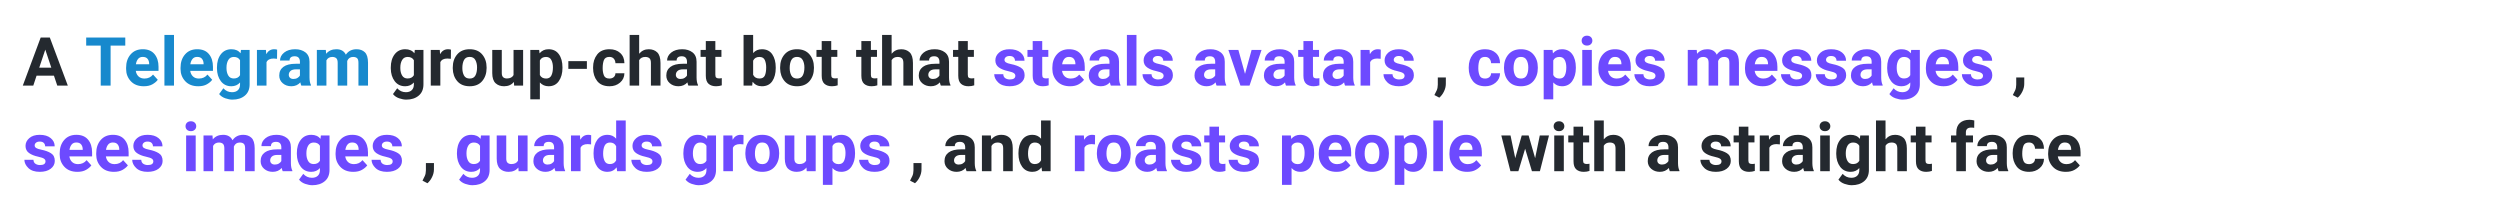
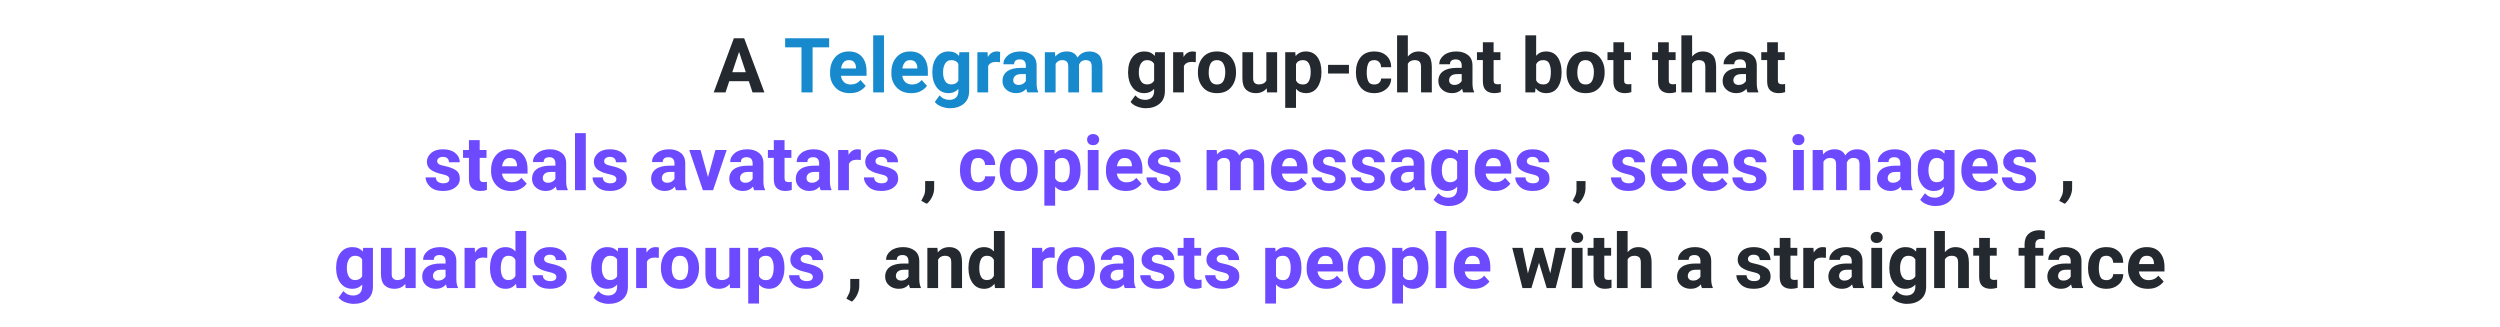
- <svg xmlns="http://www.w3.org/2000/svg" viewBox="0 0 1110 94" width="1110" height="94" role="img" aria-label="A Telegram group-chat bot that steals avatars, copies messages, sees images, guards groups, and roasts people with a straight face">
+ <svg xmlns="http://www.w3.org/2000/svg" viewBox="0 0 920 120" width="920" height="120" role="img" aria-label="A Telegram group-chat bot that steals avatars, copies messages, sees images, guards groups, and roasts people with a straight face">
  <style>
-     .txt { font-family: system-ui, -apple-system, BlinkMacSystemFont, 'Segoe UI', Roboto, sans-serif; font-weight: 700; font-size: 30px; }
+     .txt { font-family: system-ui, -apple-system, BlinkMacSystemFont, 'Segoe UI', Roboto, sans-serif; font-weight: 700; font-size: 28px; text-anchor: middle; }
  </style>
-   <text x="10" y="38" class="txt">
+   <text x="460" y="34" class="txt">
    <tspan fill="#24292f">A </tspan>
    <tspan fill="#1789cd">Telegram</tspan>
-     <tspan fill="#24292f"> group-chat bot that </tspan>
+     <tspan fill="#24292f"> group-chat bot that</tspan>
+   </text>
+   <text x="460" y="70" class="txt">
    <tspan fill="#6d4aff">steals avatars</tspan>
    <tspan fill="#24292f">, </tspan>
    <tspan fill="#6d4aff">copies messages</tspan>
+     <tspan fill="#24292f">, </tspan>
+     <tspan fill="#6d4aff">sees images</tspan>
    <tspan fill="#24292f">,</tspan>
  </text>
-   <text x="10" y="76" class="txt">
-     <tspan fill="#6d4aff">sees images</tspan>
-     <tspan fill="#24292f">, </tspan>
+   <text x="460" y="106" class="txt">
    <tspan fill="#6d4aff">guards groups</tspan>
    <tspan fill="#24292f">, and </tspan>
    <tspan fill="#6d4aff">roasts people</tspan>
    <tspan fill="#24292f"> with a straight face</tspan>
  </text>
</svg>
